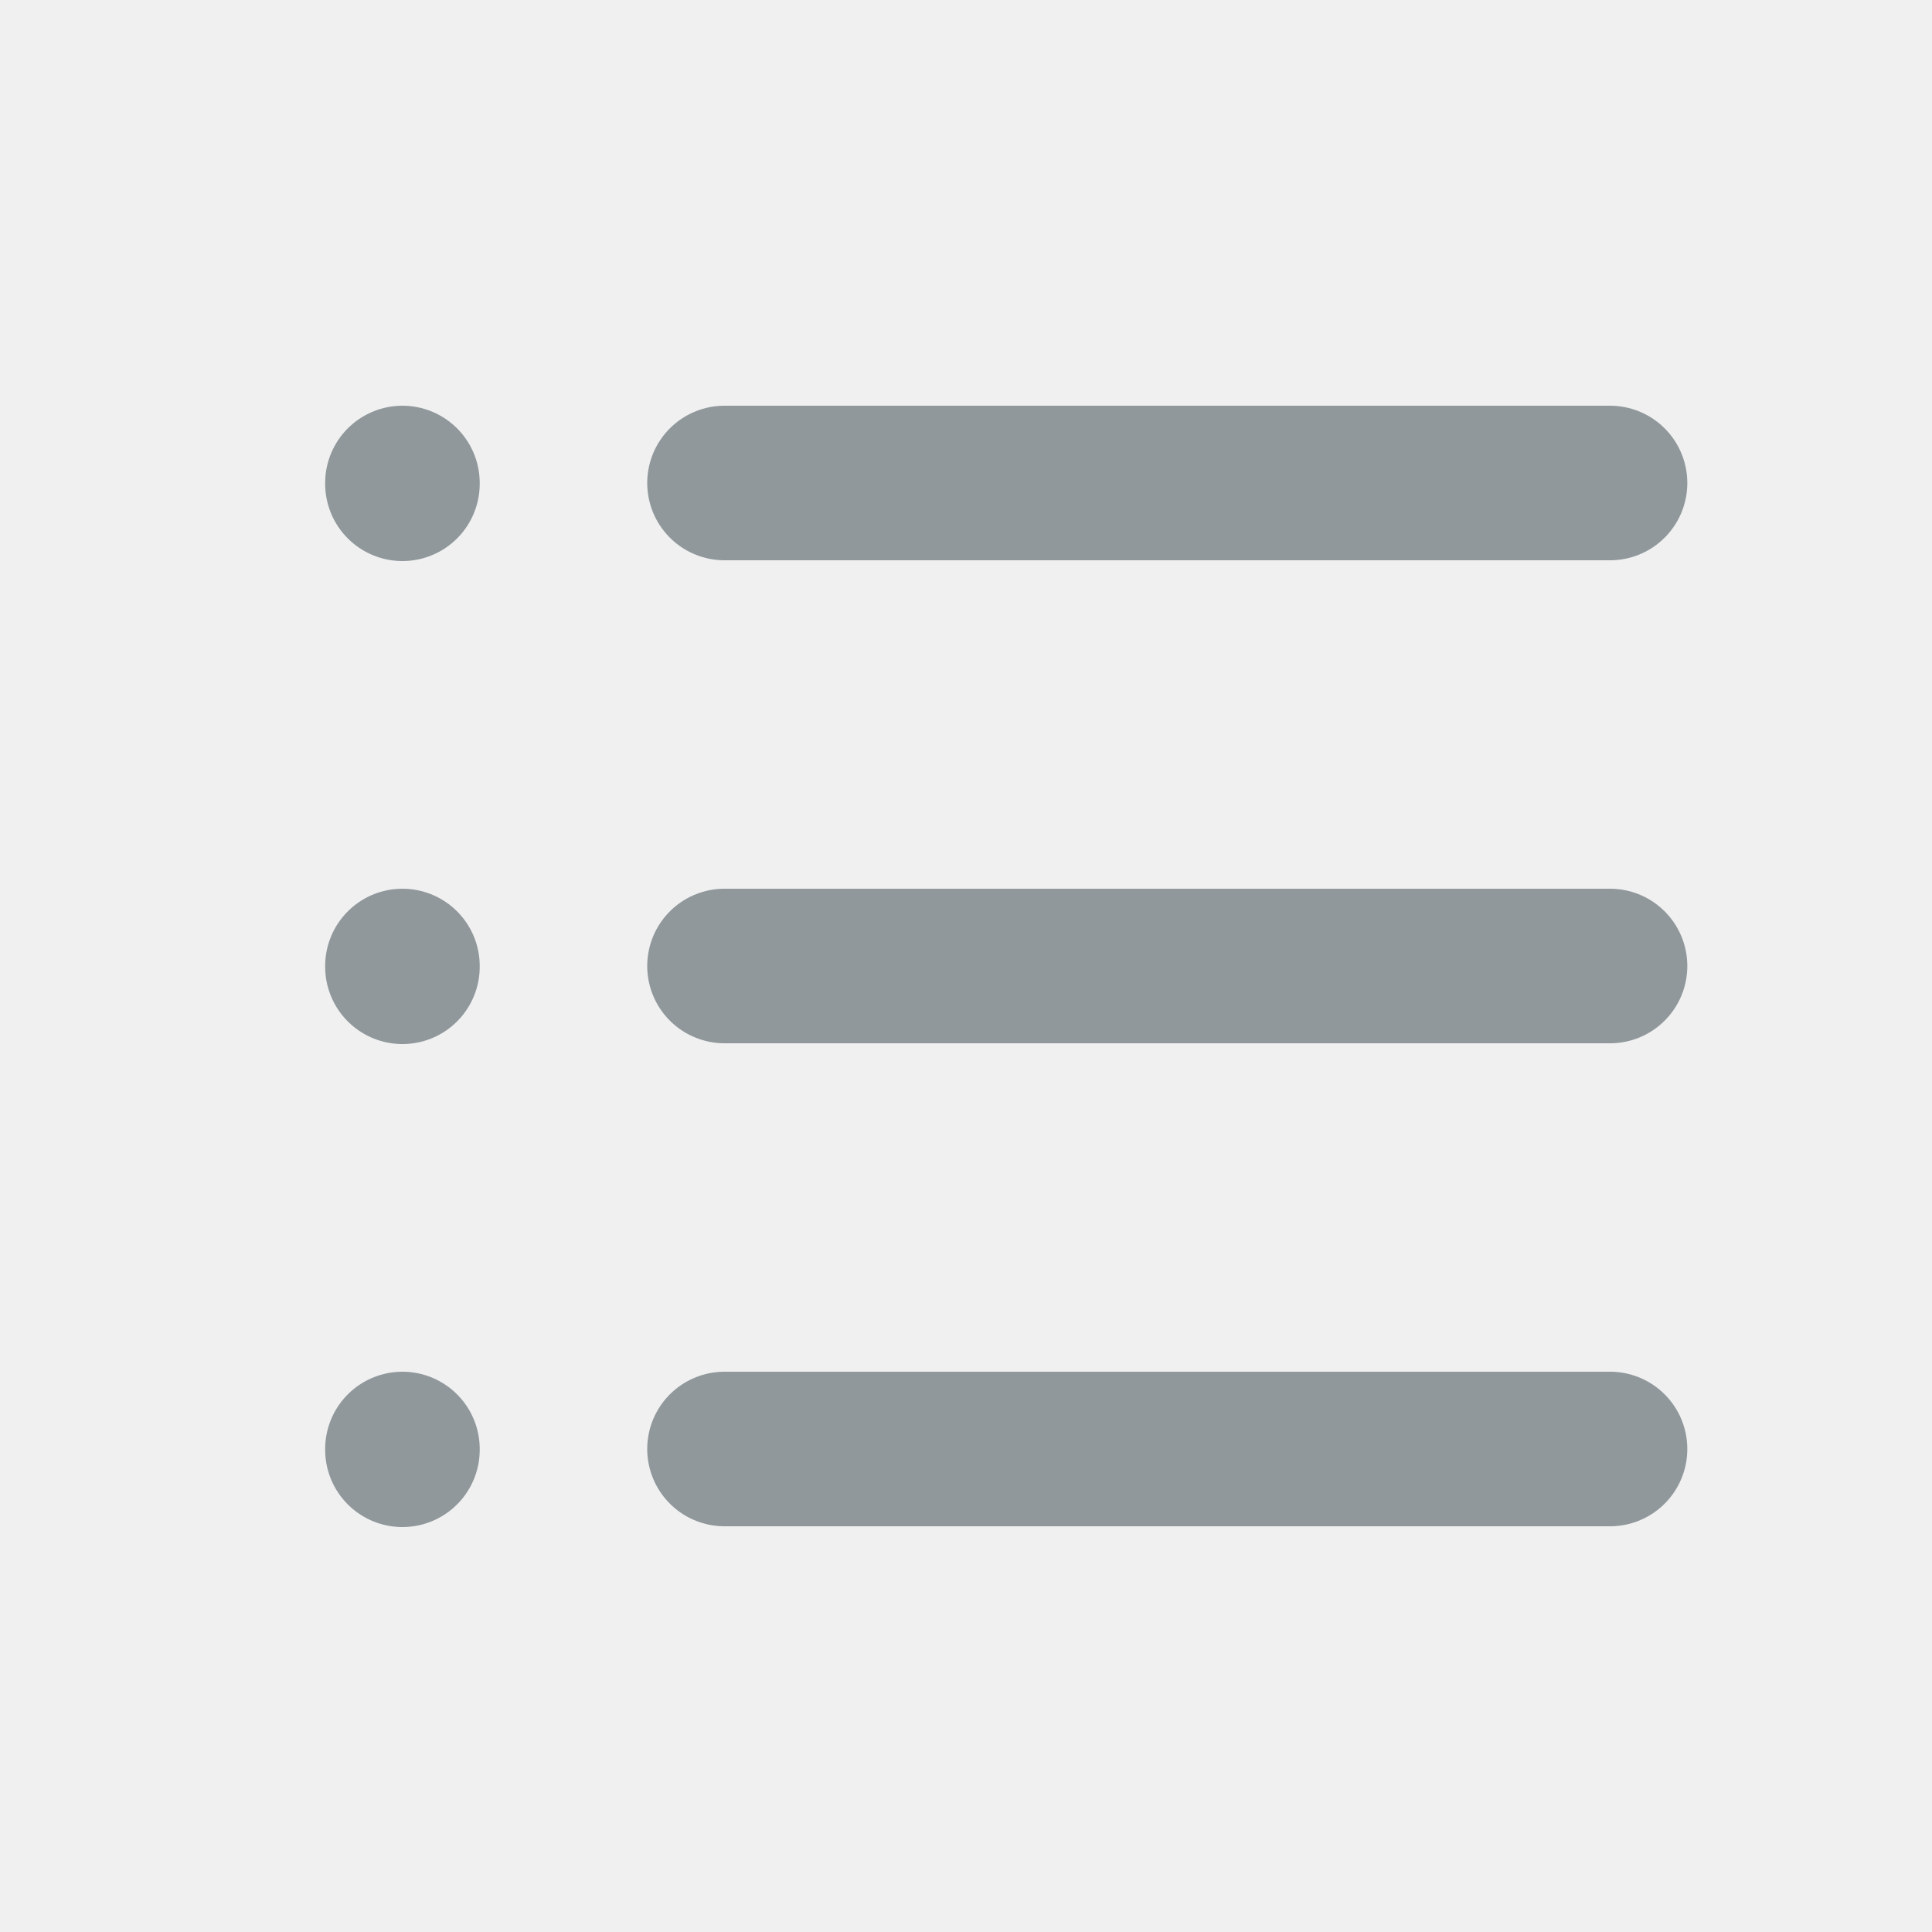
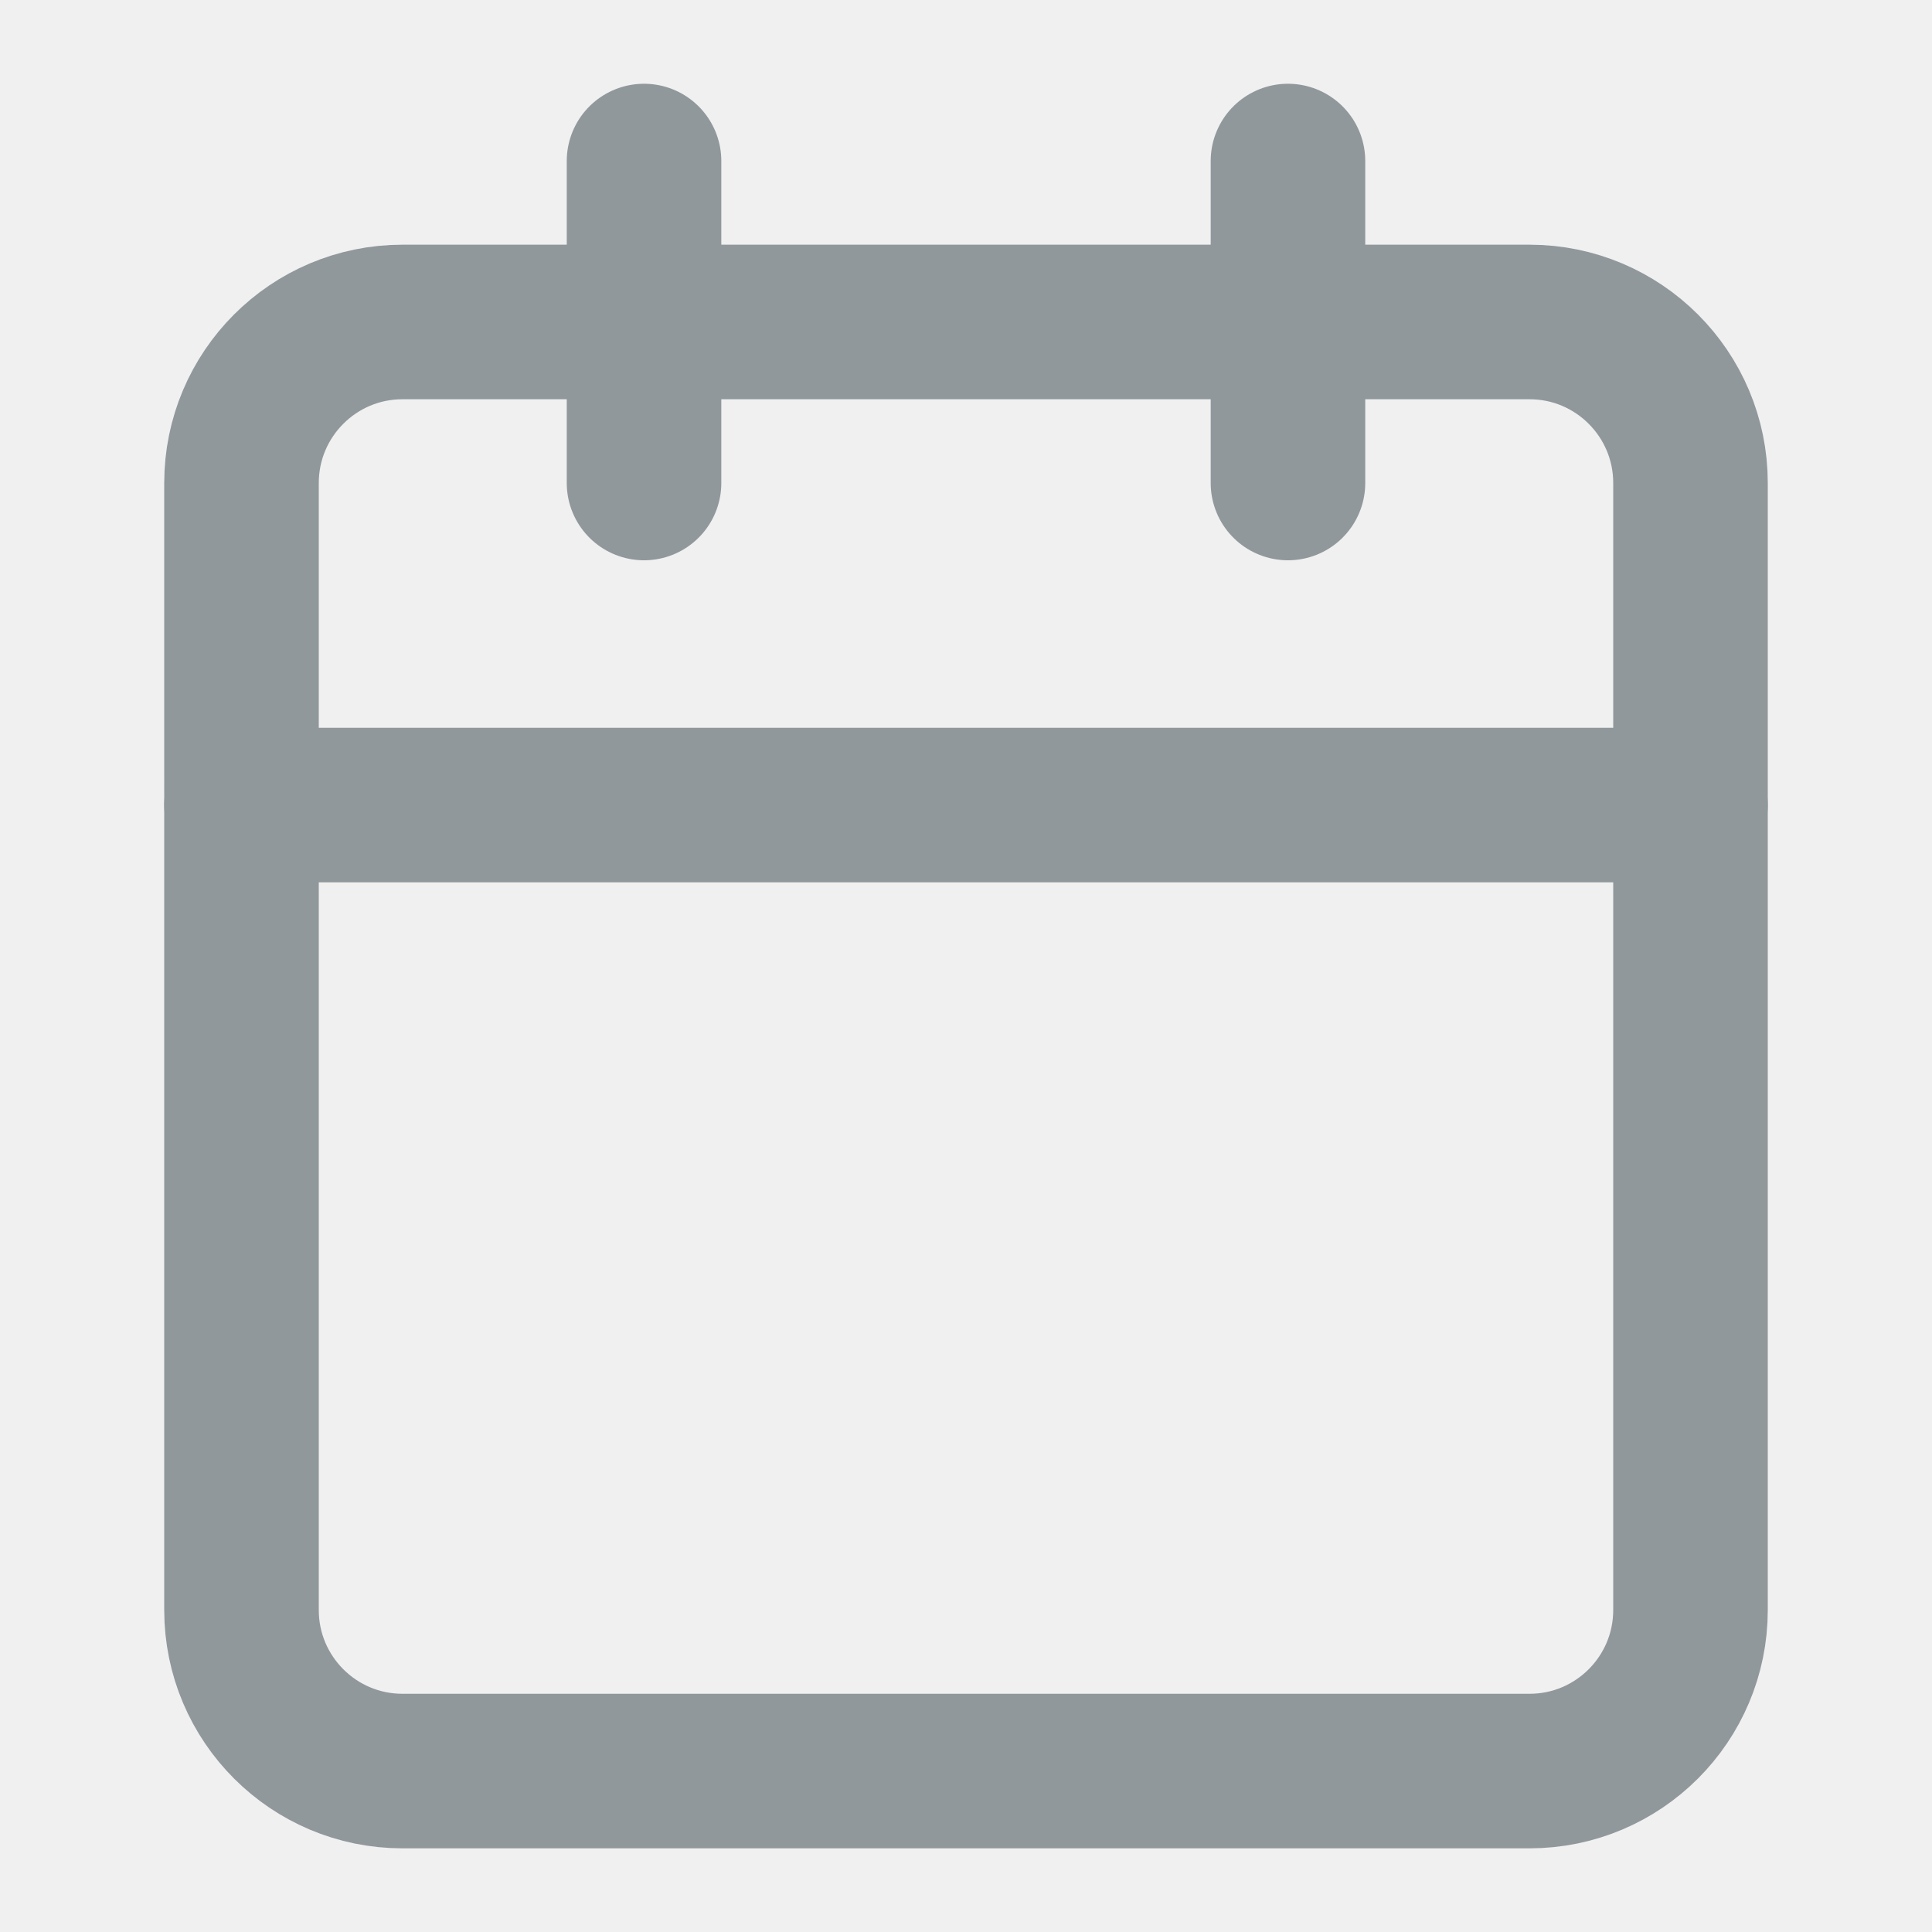
- <svg xmlns="http://www.w3.org/2000/svg" width="20" height="20" viewBox="0 0 20 20" fill="none">
-   <g clip-path="url(#clip0_13395_10652)">
-     <path d="M7.5 5H16.667" stroke="#90989C" stroke-width="1.6" stroke-linecap="round" stroke-linejoin="round" />
-     <path d="M7.5 10H16.667" stroke="#90989C" stroke-width="1.6" stroke-linecap="round" stroke-linejoin="round" />
-     <path d="M7.5 15H16.667" stroke="#90989C" stroke-width="1.6" stroke-linecap="round" stroke-linejoin="round" />
-     <path d="M4.166 5V5.008" stroke="#90989C" stroke-width="1.6" stroke-linecap="round" stroke-linejoin="round" />
-     <path d="M4.166 10V10.008" stroke="#90989C" stroke-width="1.6" stroke-linecap="round" stroke-linejoin="round" />
-     <path d="M4.166 15V15.008" stroke="#90989C" stroke-width="1.6" stroke-linecap="round" stroke-linejoin="round" />
-   </g>
-   <defs>
-     <clipPath id="clip0_13395_10652">
-       <rect width="20" height="20" fill="white" />
-     </clipPath>
-   </defs>
+ <svg xmlns="http://www.w3.org/2000/svg" width="28" height="28" viewBox="0 0 20 20" fill="none">
+   <path d="M6.667 1.667V5" stroke="#90989C" stroke-width="1.6" stroke-linecap="round" stroke-linejoin="round" />
+   <path d="M13.333 1.667V5" stroke="#90989C" stroke-width="1.6" stroke-linecap="round" stroke-linejoin="round" />
+   <path d="M15.833 3.333H4.167C3.246 3.333 2.5 4.08 2.5 5V16.667C2.5 17.587 3.246 18.334 4.167 18.334H15.833C16.754 18.334 17.5 17.587 17.5 16.667V5C17.5 4.08 16.754 3.333 15.833 3.333Z" stroke="#90989C" stroke-width="1.6" stroke-linecap="round" stroke-linejoin="round" />
+   <path d="M2.5 8.334H17.5" stroke="#90989C" stroke-width="1.6" stroke-linecap="round" stroke-linejoin="round" />
</svg>
